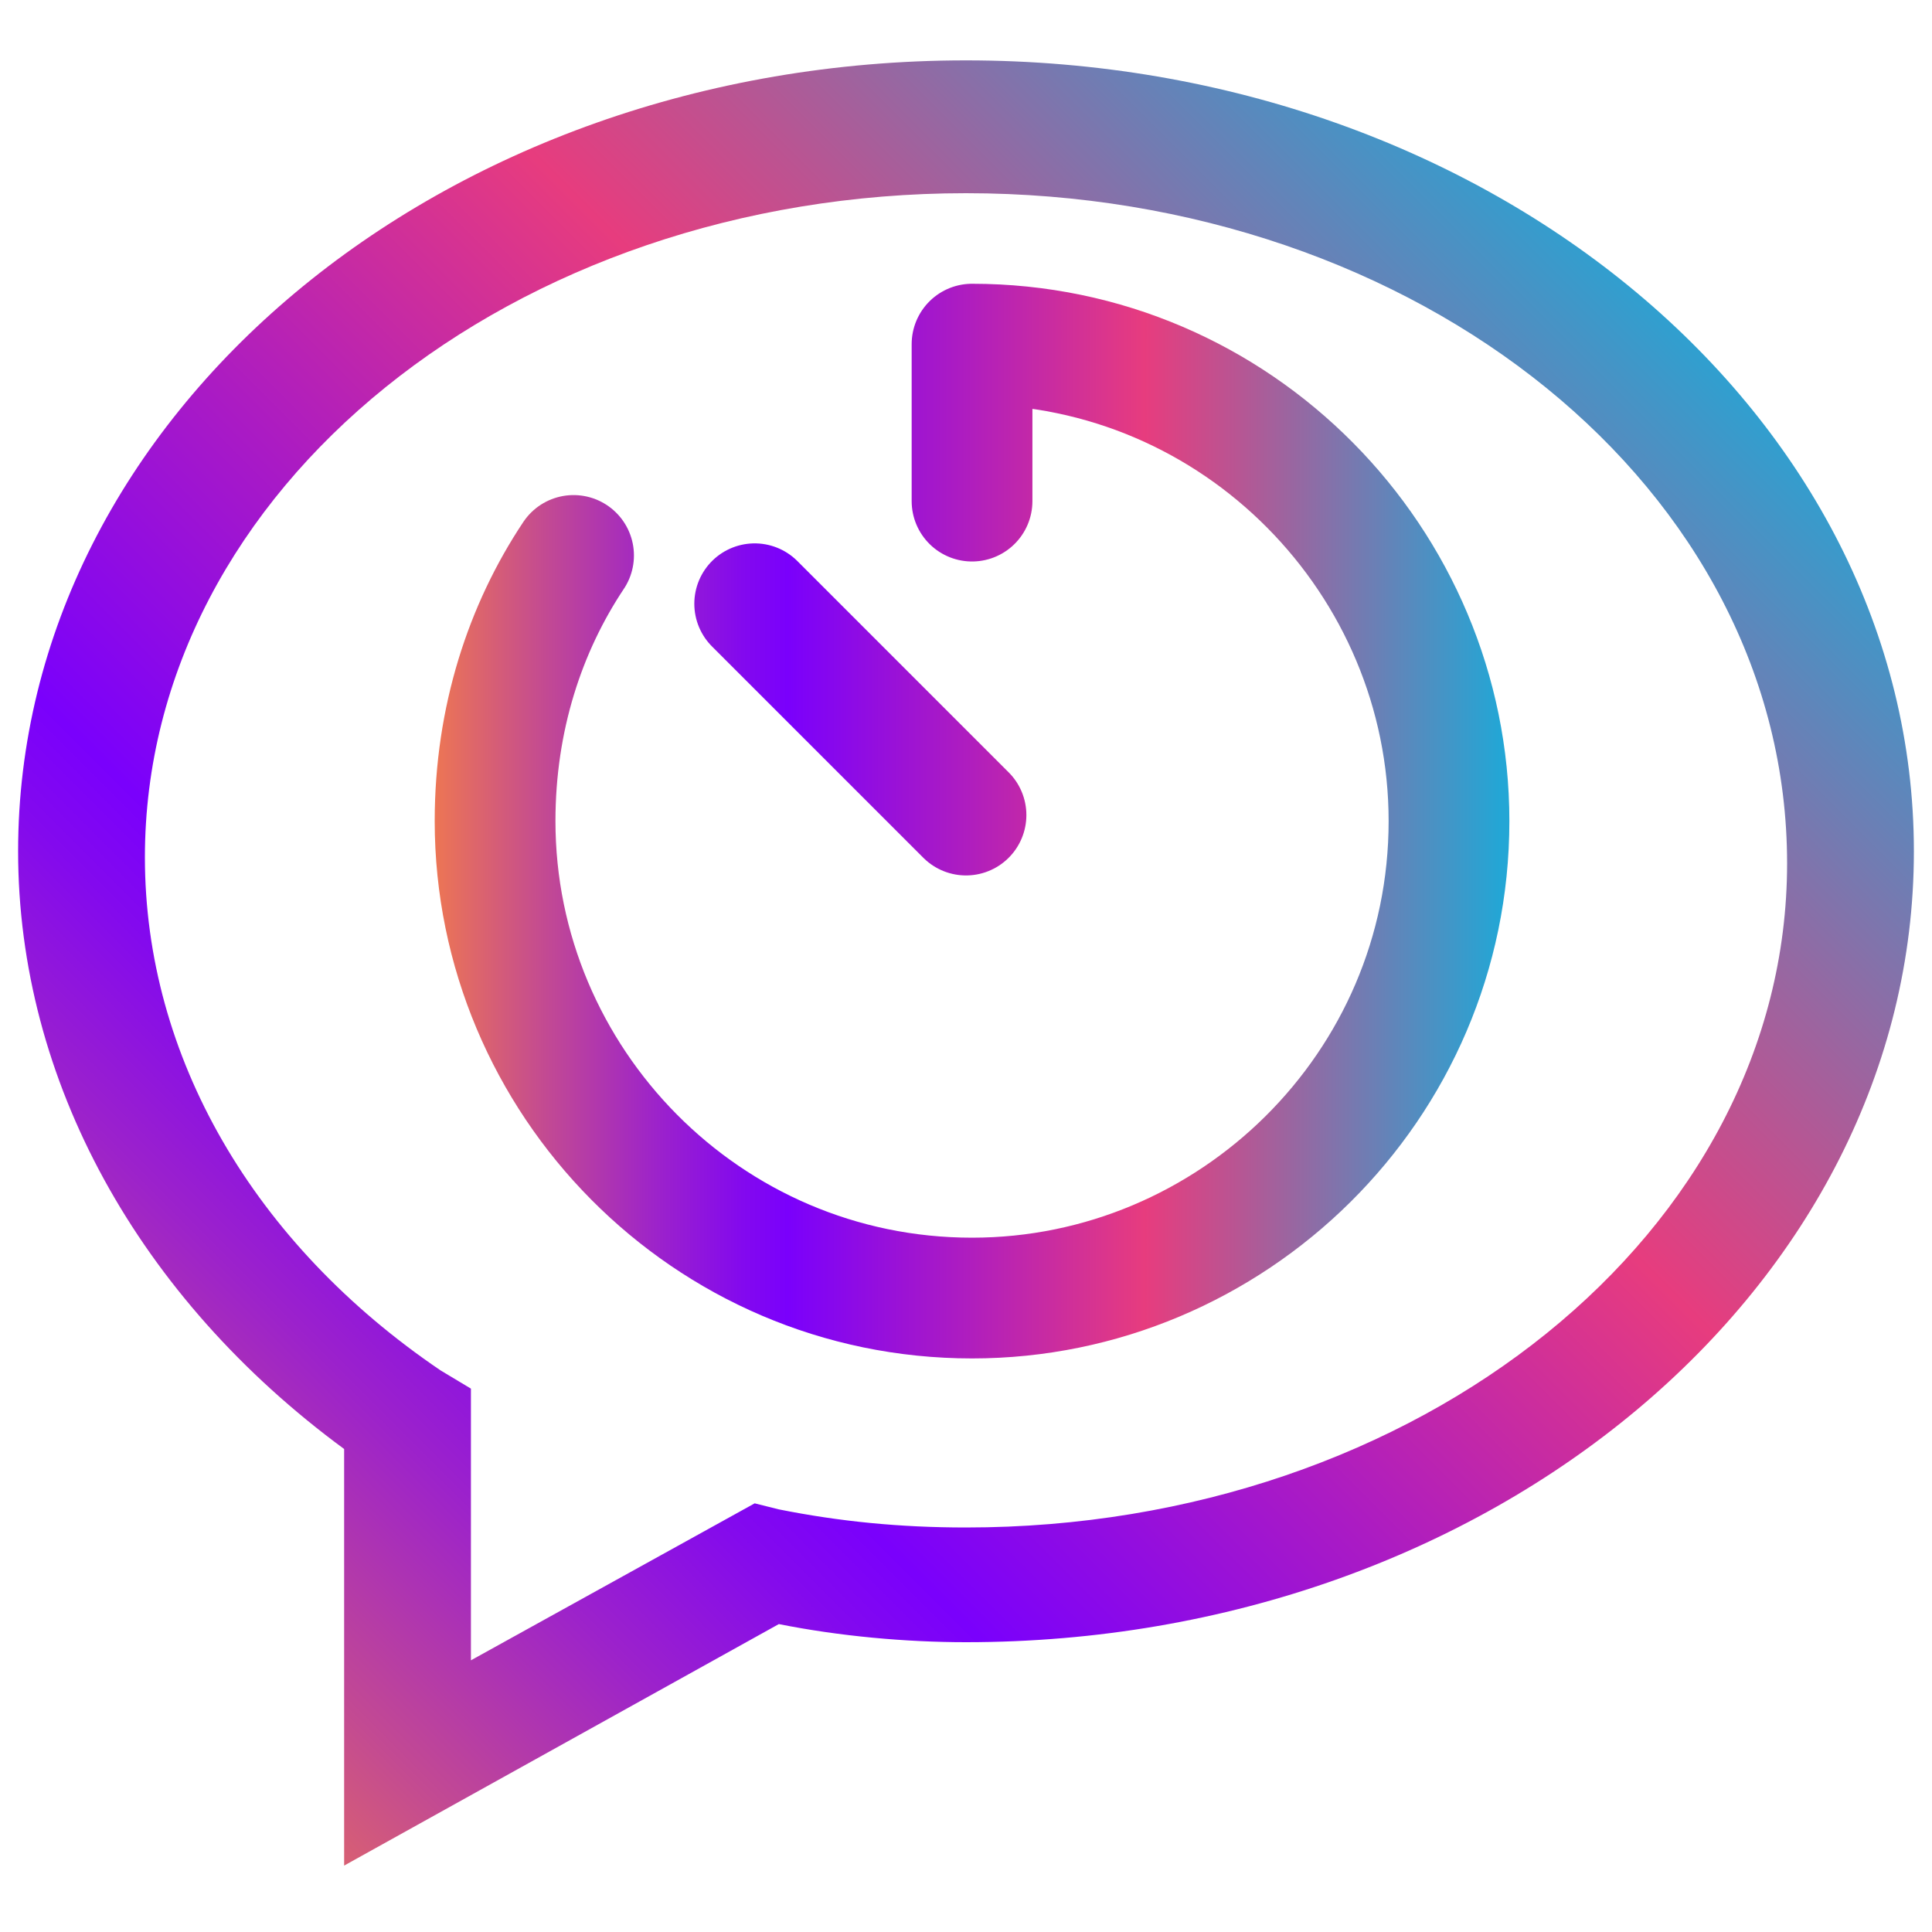
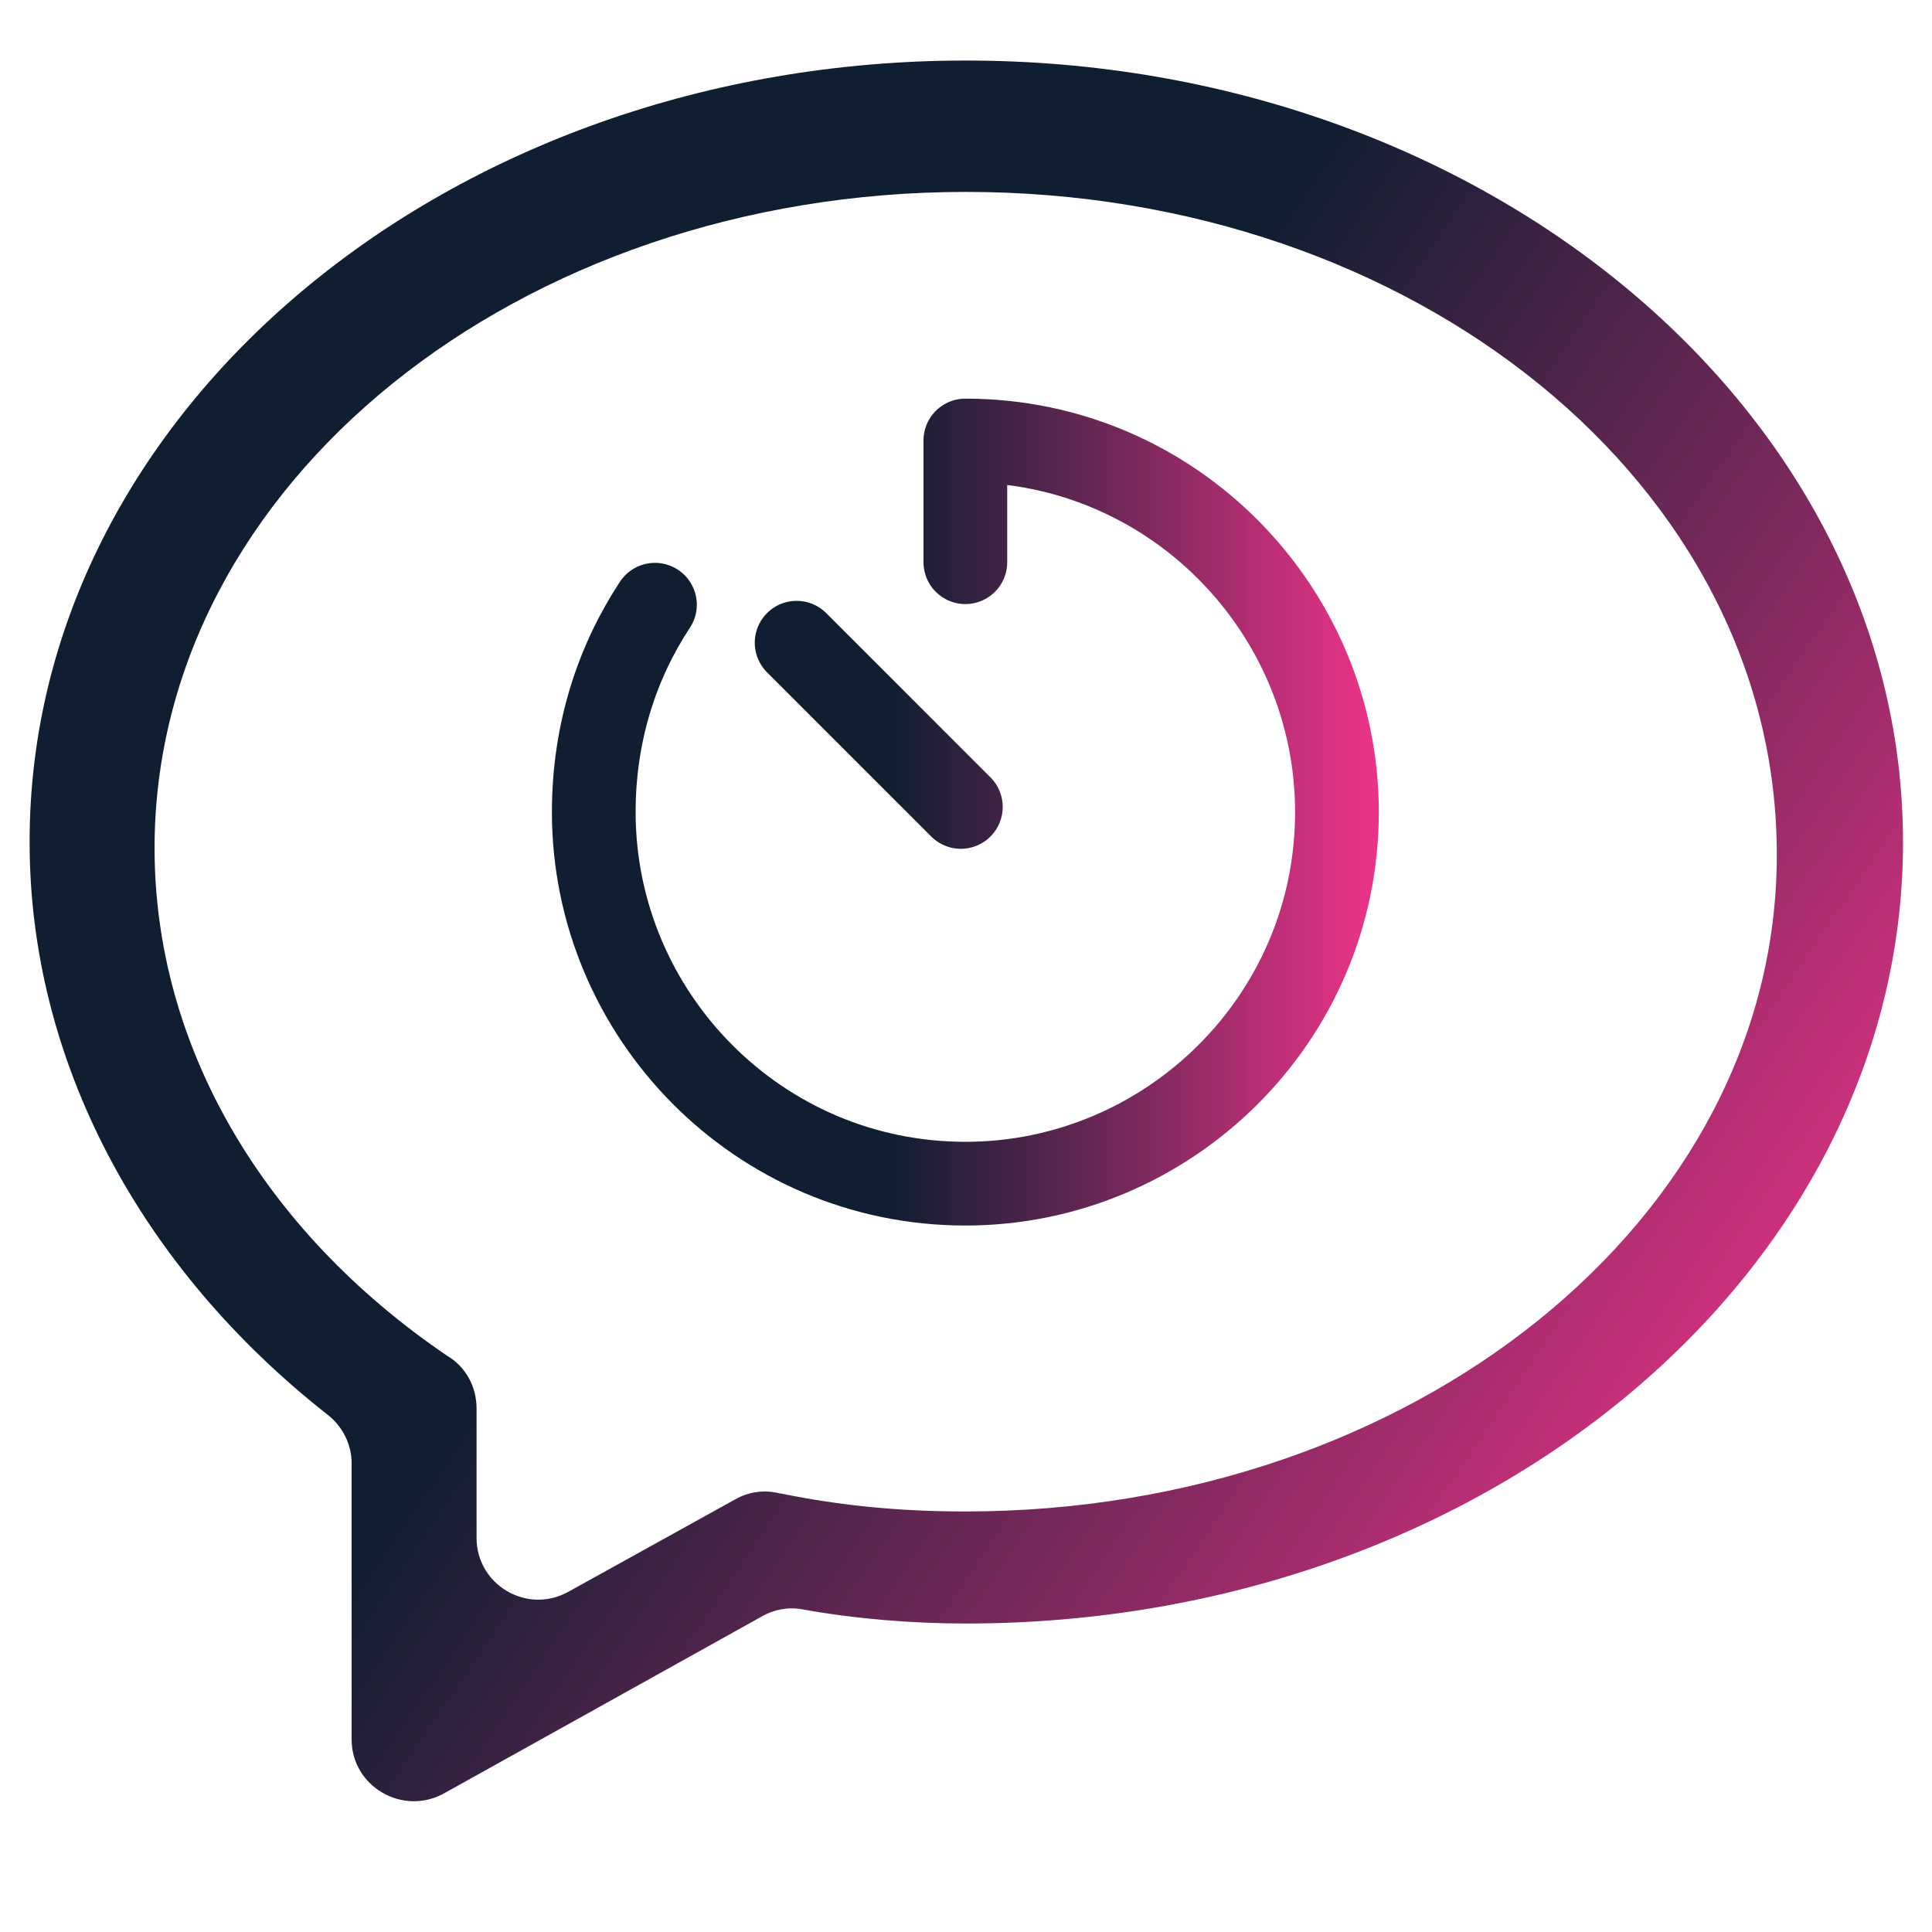
- <svg xmlns="http://www.w3.org/2000/svg" version="1.1" id="Layer_1" x="0px" y="0px" viewBox="0 0 32 32" style="enable-background:new 0 0 32 32;" xml:space="preserve">
+ <svg xmlns="http://www.w3.org/2000/svg" version="1.1" id="Layer_1" x="0px" y="0px" viewBox="0 0 300 300" style="enable-background:new 0 0 300 300;" xml:space="preserve">
  <style type="text/css">
- 	.st0{fill:none;stroke:url(#SVGID_1_);stroke-width:2;stroke-linecap:round;stroke-linejoin:round;stroke-miterlimit:133.333;}
- 	.st1{fill:url(#SVGID_00000016780965850754927310000006282075981208644247_);}
+ 	.st0{fill:none;stroke:url(#SVGID_1_);stroke-width:13;stroke-linecap:round;stroke-linejoin:round;stroke-miterlimit:133.333;}
+ 	.st1{fill:url(#SVGID_00000000204727211330891890000007563927082027431611_);}
</style>
-   <linearGradient id="SVGID_1_" gradientUnits="userSpaceOnUse" x1="7.143" y1="13.53" x2="24.857" y2="13.53">
-     <stop offset="0" style="stop-color:#EE7752" />
-     <stop offset="0.106" style="stop-color:#C34A92" />
-     <stop offset="0.212" style="stop-color:#9C22CB" />
-     <stop offset="0.291" style="stop-color:#8309EE" />
-     <stop offset="0.333" style="stop-color:#7A00FC" />
-     <stop offset="0.49" style="stop-color:#AB1BC3" />
-     <stop offset="0.667" style="stop-color:#E73C7E" />
-     <stop offset="0.75" style="stop-color:#BA5492" />
-     <stop offset="0.939" style="stop-color:#4992C4" />
-     <stop offset="1" style="stop-color:#23A6D5" />
+   <linearGradient id="SVGID_1_" gradientUnits="userSpaceOnUse" x1="85.729" y1="126.066" x2="214.171" y2="126.066">
+     <stop offset="0.41" style="stop-color:#101E31" />
+     <stop offset="0.691" style="stop-color:#742859" />
+     <stop offset="0.988" style="stop-color:#EA3388" />
  </linearGradient>
-   <path class="st0" d="M9.5,9.2c-0.8,1.2-1.3,2.7-1.3,4.4c0,4.3,3.5,7.9,7.9,7.9c4.3,0,7.9-3.5,7.9-7.9c0-4.3-3.5-7.9-7.9-7.9v2.6   M16,13.5L12.5,10" />
+   <path class="st0" d="M101.7,93.9c-5.8,8.8-9.5,19.7-9.5,32.2c0,31.4,25.5,57.7,57.7,57.7c31.4,0,57.7-25.5,57.7-57.7  c0-31.4-25.5-57.7-57.7-57.7v18.9 M149.2,125.3l-25.5-25.5" />
  <g>
    <g>
-       <linearGradient id="SVGID_00000117650656238194904190000015812263966028227500_" gradientUnits="userSpaceOnUse" x1="1.041" y1="29.087" x2="26.756" y2="3.372">
-         <stop offset="0" style="stop-color:#EE7752" />
-         <stop offset="0.106" style="stop-color:#C34A92" />
-         <stop offset="0.212" style="stop-color:#9C22CB" />
-         <stop offset="0.291" style="stop-color:#8309EE" />
-         <stop offset="0.333" style="stop-color:#7A00FC" />
-         <stop offset="0.49" style="stop-color:#AB1BC3" />
-         <stop offset="0.667" style="stop-color:#E73C7E" />
-         <stop offset="0.75" style="stop-color:#BA5492" />
-         <stop offset="0.939" style="stop-color:#4992C4" />
-         <stop offset="1" style="stop-color:#23A6D5" />
+       <linearGradient id="SVGID_00000126298200594936382020000015633118247913900463_" gradientUnits="userSpaceOnUse" x1="20.525" y1="69.41" x2="274.498" y2="241.494">
+         <stop offset="0.41" style="stop-color:#101E31" />
+         <stop offset="0.691" style="stop-color:#742859" />
+         <stop offset="0.988" style="stop-color:#EA3388" />
      </linearGradient>
-       <path style="fill:url(#SVGID_00000117650656238194904190000015812263966028227500_);" d="M5.7,30.9V24c-3.4-2.5-5.4-6.1-5.4-9.9    c0-7.2,7-13.1,15.7-13.1s15.7,5.9,15.7,13.1c0,7.2-7,13.1-15.7,13.1c-1,0-2.1-0.1-3.1-0.3L5.7,30.9z M16,3.2    c-7.5,0-13.6,4.9-13.6,11c0,3.3,1.8,6.4,4.9,8.5l0.5,0.3v4.5l4.7-2.6l0.4,0.1c1,0.2,2,0.3,3.1,0.3c7.5,0,13.6-4.9,13.6-11    C29.6,8.1,23.5,3.2,16,3.2z" />
+       <path style="fill:url(#SVGID_00000126298200594936382020000015633118247913900463_);" d="M54.6,270.1v-42.9c0-2.9-1.4-5.7-3.7-7.5    c-29.3-23-46.3-55.1-46.3-88.9C4.5,64.1,69.4,9.4,150,9.4s145.5,54.7,145.5,121.4S230.6,252.1,150,252.1c-8.2,0-17.1-0.7-25.4-2.2    c-2.2-0.4-4.4,0-6.3,1.1l-49.4,27.5C62.5,282,54.6,277.4,54.6,270.1z M150,29.8c-69.5,0-126,45.4-126,101.9    c0,30.6,16.7,59.3,45.4,78.8h0c2.9,1.7,4.6,4.8,4.6,8.2v20.1c0,7.3,7.8,11.9,14.2,8.4l26-14.4c2.1-1.2,4.6-1.5,6.9-0.9l0.1,0    c9.3,1.9,18.5,2.8,28.7,2.8c69.5,0,126-45.4,126-101.9C276,75.2,219.5,29.8,150,29.8z" />
    </g>
  </g>
</svg>
